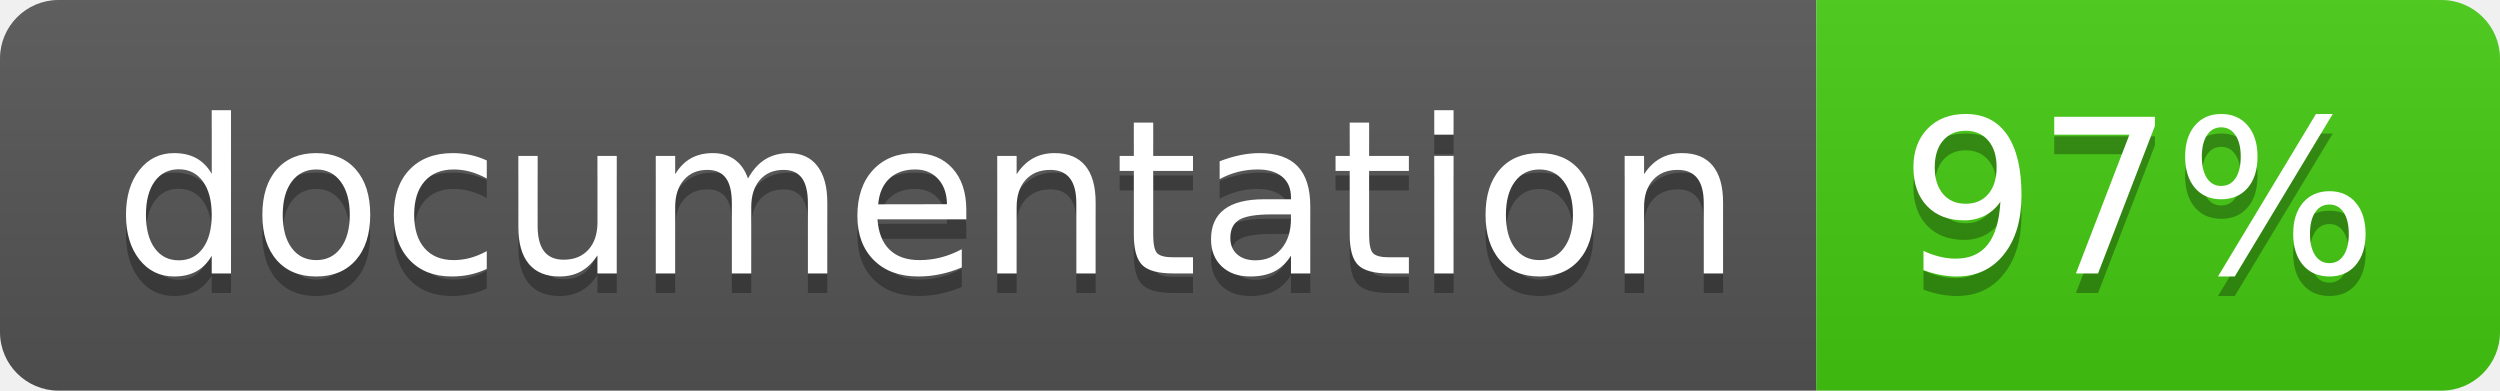
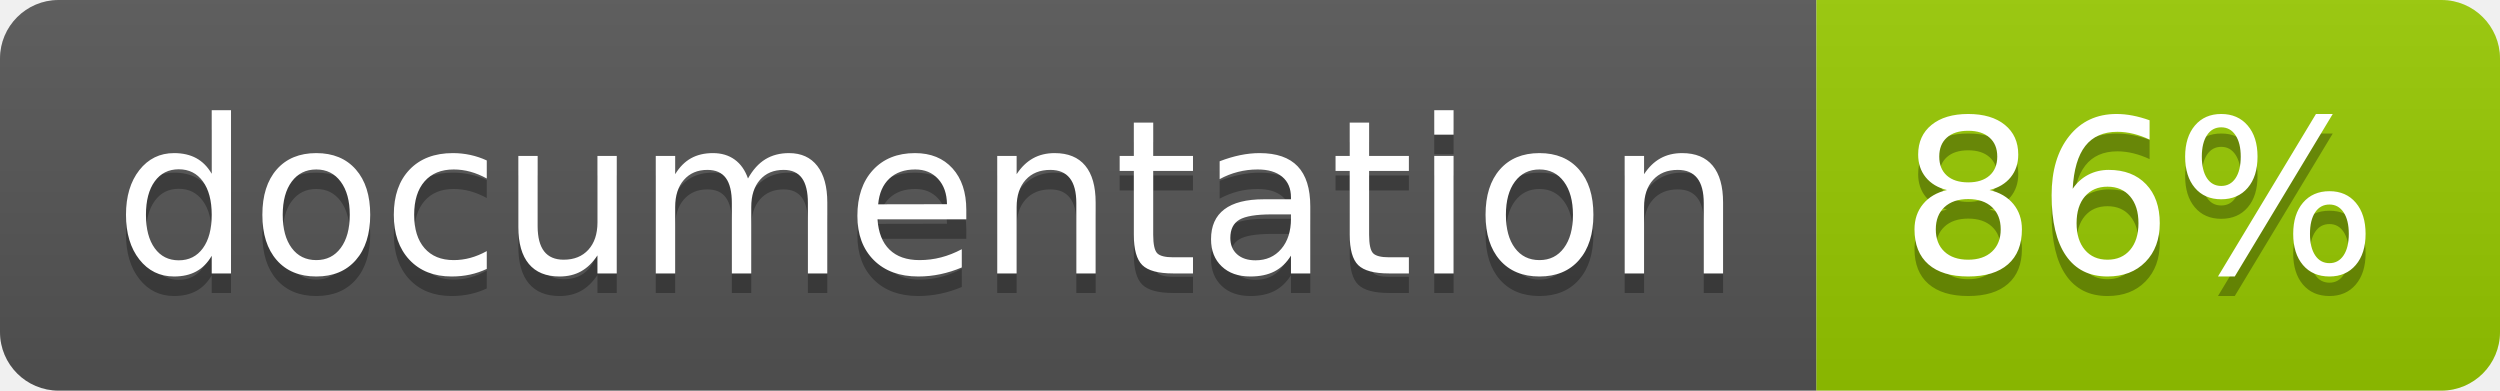
<svg xmlns="http://www.w3.org/2000/svg" width="128" height="20">
  <linearGradient id="b" x2="0" y2="100%">
    <stop offset="0" stop-color="#bbb" stop-opacity=".1" />
    <stop offset="1" stop-opacity=".1" />
  </linearGradient>
  <clipPath id="a">
    <rect width="128" height="20" rx="3" fill="#fff" />
  </clipPath>
  <g clip-path="url(#a)">
    <path fill="#555" d="M0 0h93v20H0z" />
-     <path fill="#4c1" d="M93 0h35v20H93z" />
+     <path fill="#97CA00" d="M93 0h35v20H93z" />
    <path fill="url(#b)" d="M0 0h128v20H0z" />
  </g>
  <g fill="#fff" text-anchor="middle" font-family="DejaVu Sans,Verdana,Geneva,sans-serif" font-size="110">
    <text x="475" y="150" fill="#010101" fill-opacity=".3" transform="scale(.1)" textLength="830">
      documentation
    </text>
    <text x="475" y="140" transform="scale(.1)" textLength="830">
      documentation
    </text>
    <text x="1095" y="150" fill="#010101" fill-opacity=".3" transform="scale(.1)" textLength="250">
-       97%
+       86%
    </text>
    <text x="1095" y="140" transform="scale(.1)" textLength="250">
-       97%
+       86%
    </text>
  </g>
</svg>
